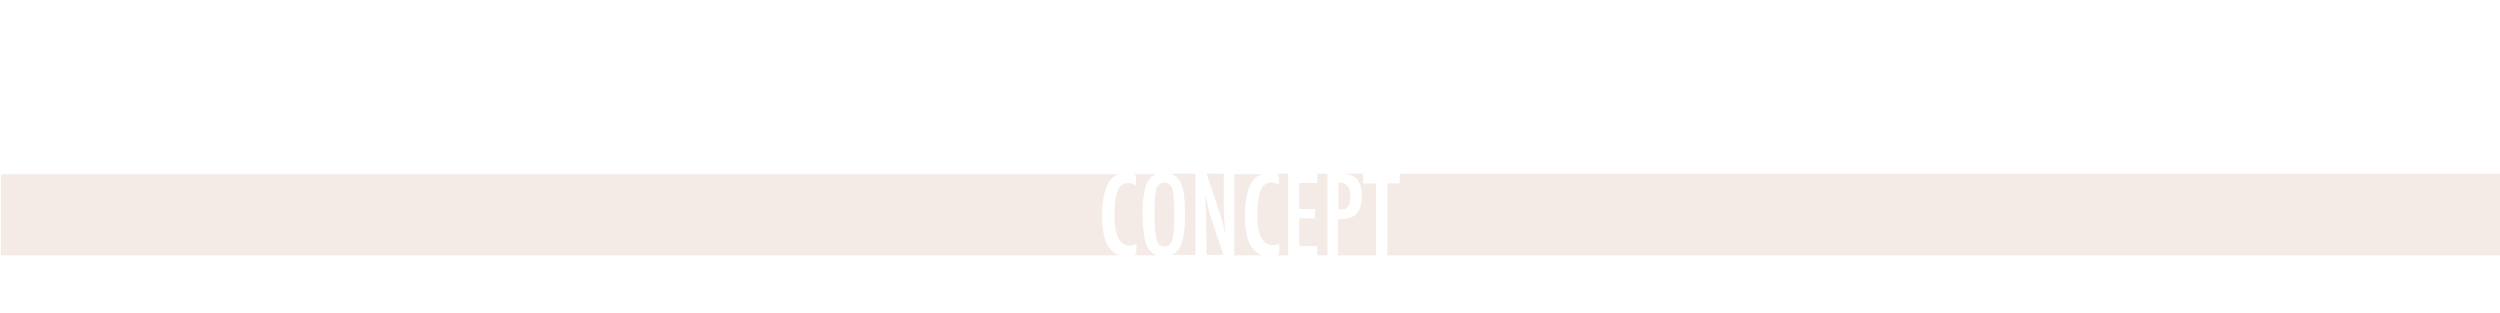
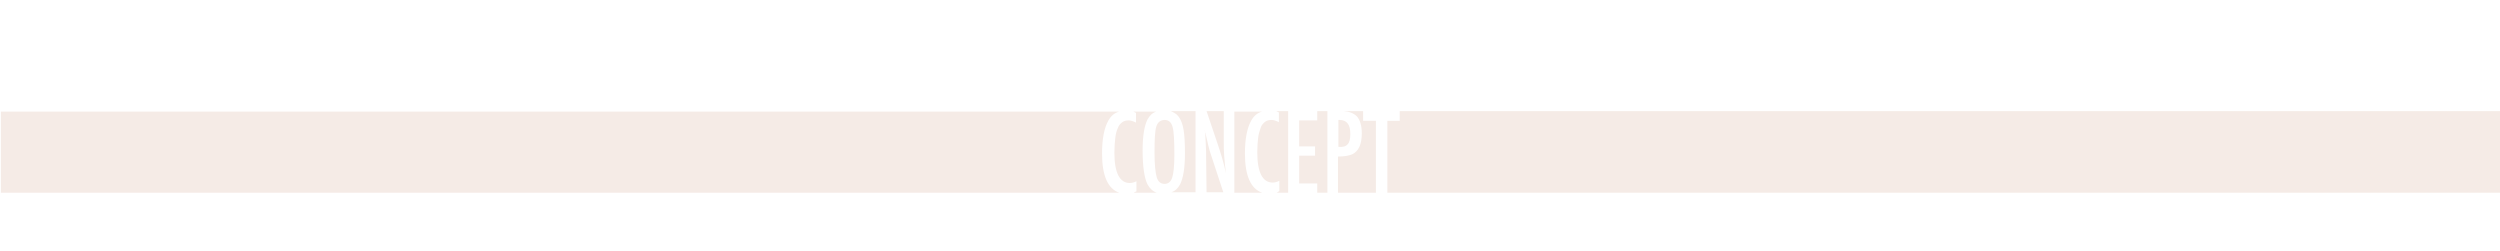
- <svg xmlns="http://www.w3.org/2000/svg" version="1.1" id="Layer_1" x="0px" y="0px" viewBox="0 0 566.9 70.9" style="enable-background:new 0 0 566.9 70.9;" xml:space="preserve">
+ <svg xmlns="http://www.w3.org/2000/svg" version="1.1" id="Layer_1" x="0px" y="0px" viewBox="-283 400.2 566.9 56.7" style="enable-background:new -283 400.2 566.9 56.7;" xml:space="preserve">
  <style type="text/css">
- 	.st0{fill: rgb(245,235,230);}
+ 	.st0{fill:#F5EBE6;}
</style>
  <g id="XMLID_379_">
-     <path id="XMLID_979_" class="st0" d="M1164.9,851.9h-2.9v-2.1h-4.4c0.7,0.3,1.3,0.7,1.8,1.3c0.5,0.7,0.9,1.7,1.1,3   c0.2,1.2,0.3,3,0.3,5.3c0,3.3-0.4,5.6-1.1,7c-0.5,0.9-1.1,1.5-2,1.8h7.1V851.9z" />
-     <path id="XMLID_980_" class="st0" d="M1154.3,853.2c-0.3,1-0.4,2.9-0.4,5.9c0,2.7,0.2,4.6,0.5,5.6c0.3,1,0.9,1.5,1.8,1.5   c0.8,0,1.4-0.5,1.7-1.4c0.3-0.9,0.5-2.6,0.5-5.1c0-3.2-0.1-5.3-0.4-6.4c-0.3-1.1-0.9-1.6-1.8-1.6   C1155.2,851.8,1154.6,852.3,1154.3,853.2z" />
-     <path id="XMLID_981_" class="st0" d="M1172.4,866.3c-0.7-1.4-1.1-4-1.1-7.7c0-3.3,0.4-5.6,1.1-7c0.5-0.9,1.1-1.5,2-1.8h-4.2v2.1   h-2.8v16.3h7.2C1173.6,867.9,1172.9,867.2,1172.4,866.3z" />
-     <path id="XMLID_982_" class="st0" d="M1184.2,866.3c-0.7-1.4-1.1-3.9-1.1-7.3c0-3.9,0.4-6.5,1.2-7.8c0.5-0.8,1.1-1.2,1.9-1.5h-8.5   c0.7,0.3,1.3,0.7,1.8,1.3c0.5,0.7,0.9,1.7,1.1,3c0.2,1.2,0.3,3,0.3,5.3c0,3.3-0.4,5.6-1.1,7c-0.5,0.9-1.1,1.5-2,1.8h8.3   C1185.4,867.9,1184.7,867.3,1184.2,866.3z" />
-     <path id="XMLID_983_" class="st0" d="M1174.4,853.2c-0.3,1-0.4,2.9-0.4,5.9c0,2.7,0.2,4.6,0.5,5.6c0.3,1,0.9,1.5,1.8,1.5   c0.8,0,1.4-0.5,1.7-1.4c0.3-0.9,0.5-2.6,0.5-5.1c0-3.2-0.1-5.3-0.4-6.4c-0.3-1.1-0.9-1.6-1.8-1.6   C1175.3,851.8,1174.7,852.3,1174.4,853.2z" />
-     <rect id="XMLID_984_" x="1142.6" y="849.8" class="st0" width="3.7" height="7.2" />
-     <path id="XMLID_985_" class="st0" d="M1152.3,866.3c-0.7-1.4-1.1-4-1.1-7.7c0-3.3,0.4-5.6,1.1-7c0.5-0.9,1.1-1.5,2-1.8h-5.5v18.4   h5.7C1153.5,867.9,1152.8,867.2,1152.3,866.3z" />
-     <path id="XMLID_986_" class="st0" d="M1140.1,868.2v-18.4h-5.8c1.2,0.1,2.2,0.5,2.8,1.2c0.7,0.8,1.1,2.1,1.1,3.8   c0,2.5-0.7,4.1-2.2,4.8c-0.7,0.3-1.8,0.5-3.2,0.5v8.2H1140.1z" />
-     <path id="XMLID_987_" class="st0" d="M1135,857.3c0.4-0.4,0.6-1.2,0.6-2.3c0-1.1-0.2-1.9-0.6-2.4c-0.4-0.5-1-0.8-1.8-0.8h-0.3v6.1   C1133.9,857.9,1134.6,857.7,1135,857.3z" />
-     <rect id="XMLID_988_" x="1142.6" y="859.1" class="st0" width="3.7" height="9.1" />
-     <path id="XMLID_989_" class="st0" d="M1191.5,866.6c-0.4,0.8-1,1.4-1.8,1.7h5.2v-18.4h-5.3c0.4,0.1,0.8,0.3,1.1,0.6   c0.7,0.6,1.2,1.6,1.6,2.9l-2.3,1c-0.1-0.5-0.2-0.9-0.3-1.2c-0.1-0.3-0.3-0.6-0.4-0.8c-0.3-0.4-0.8-0.6-1.4-0.6   c-0.8,0-1.4,0.5-1.7,1.5c-0.3,1.1-0.5,3-0.5,5.8c0,2.8,0.2,4.7,0.5,5.7c0.3,1,0.9,1.5,1.8,1.5c0.8,0,1.3-0.4,1.7-1.1   c0.3-0.8,0.5-2,0.5-3.6V861v-0.4h-2.2v-2.1h4.5v0.7C1192.4,862.9,1192.1,865.3,1191.5,866.6z" />
-     <path id="XMLID_990_" class="st0" d="M1219.9,857.3c0.4-0.4,0.6-1.2,0.6-2.3c0-1.1-0.2-1.9-0.6-2.4c-0.4-0.5-1-0.8-1.8-0.8h-0.3   v6.1C1218.8,857.9,1219.5,857.7,1219.9,857.3z" />
-     <rect id="XMLID_991_" x="1227.5" y="859.1" class="st0" width="3.7" height="9.1" />
-     <path id="XMLID_992_" class="st0" d="M1197.4,858c1,0,1.7-0.2,2.1-0.7s0.6-1.2,0.6-2.3c0-0.6,0-1.1-0.1-1.5c-0.1-0.4-0.2-0.7-0.4-1   c-0.2-0.3-0.4-0.4-0.7-0.6s-0.6-0.2-1-0.2h-0.4V858z" />
-     <rect id="XMLID_993_" x="898.5" y="849.8" class="st0" width="231.8" height="18.4" />
-     <path id="XMLID_994_" class="st0" d="M1225,849.8h-5.8c1.2,0.1,2.2,0.5,2.8,1.2c0.7,0.8,1.1,2.1,1.1,3.8c0,2.5-0.7,4.1-2.2,4.8   c-0.7,0.3-1.8,0.5-3.2,0.5v8.2h7.2V849.8z" />
-     <rect id="XMLID_995_" x="1233.7" y="849.8" class="st0" width="231.8" height="18.4" />
-     <rect id="XMLID_996_" x="1227.5" y="849.8" class="st0" width="3.7" height="7.2" />
-     <path id="XMLID_997_" class="st0" d="M1207.9,849.8h-9c1,0.1,1.8,0.4,2.4,0.9c0.8,0.8,1.3,2.1,1.3,3.9c0,1.3-0.2,2.4-0.7,3.2   c-0.4,0.8-1.1,1.3-1.9,1.5l3.4,9h0.6L1207.9,849.8z" />
-     <polygon id="XMLID_998_" class="st0" points="1197.4,859.2 1197.4,868.2 1200.8,868.2  " />
-     <polygon id="XMLID_999_" class="st0" points="1210.7,864.7 1207,864.7 1206.3,868.2 1211.3,868.2  " />
-     <polygon id="XMLID_1000_" class="st0" points="1215.3,849.8 1209.9,849.8 1213.8,868.2 1215.3,868.2  " />
-     <path id="XMLID_1001_" class="st0" d="M1207.8,860.4l-0.5,2.4h3l-0.6-3c-0.4-2-0.7-4.2-0.9-6.4c-0.1,1.1-0.3,2.2-0.4,3.4   C1208.2,857.9,1208,859.1,1207.8,860.4z" />
+     <path id="XMLID_979_" class="st0" d="M881.9,1237.9H879v-2.1h-4.4c0.7,0.3,1.3,0.7,1.8,1.3c0.5,0.7,0.9,1.7,1.1,3   c0.2,1.2,0.3,3,0.3,5.3c0,3.3-0.4,5.6-1.1,7c-0.5,0.9-1.1,1.5-2,1.8h7.1L881.9,1237.9L881.9,1237.9z" />
+     <path id="XMLID_980_" class="st0" d="M871.3,1239.2c-0.3,1-0.4,2.9-0.4,5.9c0,2.7,0.2,4.6,0.5,5.6s0.9,1.5,1.8,1.5   c0.8,0,1.4-0.5,1.7-1.4c0.3-0.9,0.5-2.6,0.5-5.1c0-3.2-0.1-5.3-0.4-6.4s-0.9-1.6-1.8-1.6C872.2,1237.8,871.6,1238.3,871.3,1239.2z" />
+     <path id="XMLID_981_" class="st0" d="M889.4,1252.3c-0.7-1.4-1.1-4-1.1-7.7c0-3.3,0.4-5.6,1.1-7c0.5-0.9,1.1-1.5,2-1.8h-4.2v2.1   h-2.8v16.3h7.2C890.6,1253.9,889.9,1253.2,889.4,1252.3z" />
+     <path id="XMLID_982_" class="st0" d="M901.2,1252.3c-0.7-1.4-1.1-3.9-1.1-7.3c0-3.9,0.4-6.5,1.2-7.8c0.5-0.8,1.1-1.2,1.9-1.5h-8.5   c0.7,0.3,1.3,0.7,1.8,1.3c0.5,0.7,0.9,1.7,1.1,3c0.2,1.2,0.3,3,0.3,5.3c0,3.3-0.4,5.6-1.1,7c-0.5,0.9-1.1,1.5-2,1.8h8.3   C902.4,1253.9,901.7,1253.3,901.2,1252.3z" />
+     <path id="XMLID_983_" class="st0" d="M891.4,1239.2c-0.3,1-0.4,2.9-0.4,5.9c0,2.7,0.2,4.6,0.5,5.6s0.9,1.5,1.8,1.5   c0.8,0,1.4-0.5,1.7-1.4c0.3-0.9,0.5-2.6,0.5-5.1c0-3.2-0.1-5.3-0.4-6.4s-0.9-1.6-1.8-1.6C892.3,1237.8,891.7,1238.3,891.4,1239.2z" />
+     <rect id="XMLID_984_" x="859.6" y="1235.8" class="st0" width="3.7" height="7.2" />
+     <path id="XMLID_985_" class="st0" d="M869.3,1252.3c-0.7-1.4-1.1-4-1.1-7.7c0-3.3,0.4-5.6,1.1-7c0.5-0.9,1.1-1.5,2-1.8h-5.5v18.4   h5.7C870.5,1253.9,869.8,1253.2,869.3,1252.3z" />
+     <path id="XMLID_986_" class="st0" d="M857.1,1254.2v-18.4h-5.8c1.2,0.1,2.2,0.5,2.8,1.2c0.7,0.8,1.1,2.1,1.1,3.8   c0,2.5-0.7,4.1-2.2,4.8c-0.7,0.3-1.8,0.5-3.2,0.5v8.2L857.1,1254.2L857.1,1254.2z" />
+     <path id="XMLID_987_" class="st0" d="M852,1243.3c0.4-0.4,0.6-1.2,0.6-2.3s-0.2-1.9-0.6-2.4s-1-0.8-1.8-0.8h-0.3v6.1   C850.9,1243.9,851.6,1243.7,852,1243.3z" />
+     <rect id="XMLID_988_" x="859.6" y="1245.1" class="st0" width="3.7" height="9.1" />
+     <path id="XMLID_989_" class="st0" d="M908.5,1252.6c-0.4,0.8-1,1.4-1.8,1.7h5.2v-18.4h-5.3c0.4,0.1,0.8,0.3,1.1,0.6   c0.7,0.6,1.2,1.6,1.6,2.9l-2.3,1c-0.1-0.5-0.2-0.9-0.3-1.2c-0.1-0.3-0.3-0.6-0.4-0.8c-0.3-0.4-0.8-0.6-1.4-0.6   c-0.8,0-1.4,0.5-1.7,1.5c-0.3,1.1-0.5,3-0.5,5.8c0,2.8,0.2,4.7,0.5,5.7s0.9,1.5,1.8,1.5c0.8,0,1.3-0.4,1.7-1.1   c0.3-0.8,0.5-2,0.5-3.6v-0.6v-0.4H905v-2.1h4.5v0.7C909.4,1248.9,909.1,1251.3,908.5,1252.6z" />
+     <path id="XMLID_990_" class="st0" d="M936.9,1243.3c0.4-0.4,0.6-1.2,0.6-2.3s-0.2-1.9-0.6-2.4s-1-0.8-1.8-0.8h-0.3v6.1   C935.8,1243.9,936.5,1243.7,936.9,1243.3z" />
+     <rect id="XMLID_991_" x="944.5" y="1245.1" class="st0" width="3.7" height="9.1" />
+     <path id="XMLID_992_" class="st0" d="M914.4,1244c1,0,1.7-0.2,2.1-0.7s0.6-1.2,0.6-2.3c0-0.6,0-1.1-0.1-1.5s-0.2-0.7-0.4-1   c-0.2-0.3-0.4-0.4-0.7-0.6s-0.6-0.2-1-0.2h-0.4L914.4,1244L914.4,1244z" />
+     <rect id="XMLID_993_" x="615.5" y="1235.8" class="st0" width="231.8" height="18.4" />
+     <path id="XMLID_994_" class="st0" d="M942,1235.8h-5.8c1.2,0.1,2.2,0.5,2.8,1.2c0.7,0.8,1.1,2.1,1.1,3.8c0,2.5-0.7,4.1-2.2,4.8   c-0.7,0.3-1.8,0.5-3.2,0.5v8.2h7.2L942,1235.8L942,1235.8z" />
+     <rect id="XMLID_995_" x="950.7" y="1235.8" class="st0" width="231.8" height="18.4" />
+     <rect id="XMLID_996_" x="944.5" y="1235.8" class="st0" width="3.7" height="7.2" />
+     <path id="XMLID_997_" class="st0" d="M924.9,1235.8h-9c1,0.1,1.8,0.4,2.4,0.9c0.8,0.8,1.3,2.1,1.3,3.9c0,1.3-0.2,2.4-0.7,3.2   c-0.4,0.8-1.1,1.3-1.9,1.5l3.4,9h0.6L924.9,1235.8z" />
+     <polygon id="XMLID_998_" class="st0" points="914.4,1245.2 914.4,1254.2 917.8,1254.2  " />
+     <polygon id="XMLID_999_" class="st0" points="927.7,1250.7 924,1250.7 923.3,1254.2 928.3,1254.2  " />
+     <polygon id="XMLID_1000_" class="st0" points="932.3,1235.8 926.9,1235.8 930.8,1254.2 932.3,1254.2  " />
+     <path id="XMLID_1001_" class="st0" d="M924.8,1246.4l-0.5,2.4h3l-0.6-3c-0.4-2-0.7-4.2-0.9-6.4c-0.1,1.1-0.3,2.2-0.4,3.4   C925.2,1243.9,925,1245.1,924.8,1246.4z" />
  </g>
  <g id="XMLID_138_">
-     <path id="XMLID_139_" class="st0" d="M271.2,39.4h-5.7c0.7,0.3,1.4,0.7,1.8,1.3c0.5,0.7,0.9,1.7,1.1,3c0.2,1.2,0.3,3,0.3,5.3   c0,3.3-0.4,5.6-1.1,7c-0.5,0.9-1.1,1.5-2,1.8h5.5V39.4z" />
-     <path id="XMLID_153_" class="st0" d="M273.6,39.4l2.5,7.4c0.7,2.1,1.4,4.3,1.9,6.7c-0.2-1.4-0.3-2.7-0.4-3.9   c-0.1-1.2-0.1-2.3-0.1-3.3v-6.9H273.6z" />
-     <path id="XMLID_155_" class="st0" d="M262.2,42.9c-0.3,1-0.4,2.9-0.4,5.9c0,2.7,0.2,4.6,0.5,5.6c0.3,1,0.9,1.5,1.8,1.5   c0.8,0,1.4-0.5,1.7-1.4c0.3-0.9,0.5-2.6,0.5-5.1c0-3.2-0.1-5.3-0.4-6.4c-0.3-1.1-0.9-1.6-1.8-1.6S262.5,41.9,262.2,42.9z" />
-     <path id="XMLID_156_" class="st0" d="M257.1,57.9h5.2c-0.9-0.3-1.6-1-2.1-1.9c-0.7-1.4-1.1-4-1.1-7.7c0-3.3,0.4-5.6,1.1-7   c0.5-0.9,1.1-1.5,2-1.8H257c0.2,0.1,0.4,0.2,0.6,0.3v2.2c-0.6-0.3-1.2-0.5-1.6-0.5c-0.6,0-1.1,0.1-1.5,0.4s-0.8,0.7-1,1.3   c-0.3,0.6-0.5,1.4-0.6,2.3c-0.1,0.9-0.2,2-0.2,3.3c0,4.6,1.2,6.9,3.5,6.9c0.4,0,0.9-0.1,1.5-0.4v2.3   C257.4,57.7,257.2,57.8,257.1,57.9z" />
-     <path id="XMLID_159_" class="st0" d="M274.7,49.6c-0.3-0.8-0.5-1.6-0.7-2.4c-0.2-0.8-0.4-1.7-0.6-2.6c0-0.1,0-0.2-0.1-0.4   c0-0.2-0.1-0.3-0.1-0.6c0,0.2,0,0.4,0.1,0.5c0,0.1,0,0.3,0,0.4l0.1,1.9l0.1,2.3c0,0.1,0,0.3,0,0.5c0,0.2,0,0.4,0,0.6l0.1,8h3.8   L274.7,49.6z" />
-     <path id="XMLID_160_" class="st0" d="M304.7,39.4c1.3,0.1,2.3,0.5,3,1.2c0.7,0.8,1.1,2.1,1.1,3.8c0,2.5-0.7,4.1-2.2,4.8   c-0.7,0.3-1.8,0.5-3.2,0.5v8.2h8.6V41.6h-2.9v-2.2H304.7z" />
-     <polygon id="XMLID_161_" class="st0" points="317.4,39.4 317.4,41.6 314.6,41.6 314.6,57.9 567.1,57.9 567.1,39.4  " />
-     <path id="XMLID_163_" class="st0" d="M249.9,49c0-3.3,0.5-5.8,1.4-7.4c0.6-1.1,1.4-1.8,2.5-2.1H0.2v18.4h253.6   C251.2,57,249.9,54,249.9,49z" />
-     <path id="XMLID_164_" class="st0" d="M305.6,46.9c0.4-0.4,0.6-1.2,0.6-2.3c0-1.1-0.2-1.9-0.6-2.4c-0.4-0.5-1-0.8-1.8-0.8h-0.3v6.1   C304.5,47.6,305.2,47.4,305.6,46.9z" />
-     <polygon id="XMLID_165_" class="st0" points="301,57.9 301,39.4 298.7,39.4 298.7,41.5 294.6,41.5 294.6,47.4 298.2,47.4   298.2,49.5 294.6,49.5 294.6,55.8 298.7,55.8 298.7,57.9  " />
-     <path id="XMLID_166_" class="st0" d="M282.3,49c0-3.3,0.5-5.8,1.4-7.4c0.6-1.1,1.4-1.8,2.5-2.1h-6.3v18.4h6.3   C283.6,57,282.3,54,282.3,49z" />
-     <path id="XMLID_168_" class="st0" d="M289.5,57.9h2.6V39.4h-2.7c0.2,0.1,0.4,0.2,0.6,0.3v2.2c-0.6-0.3-1.2-0.5-1.6-0.5   c-0.6,0-1.1,0.1-1.5,0.4s-0.8,0.7-1,1.3s-0.5,1.4-0.6,2.3c-0.1,0.9-0.2,2-0.2,3.3c0,4.6,1.2,6.9,3.5,6.9c0.4,0,0.9-0.1,1.5-0.4v2.3   C289.8,57.7,289.7,57.8,289.5,57.9z" />
+     <path id="XMLID_139_" class="st0" d="M-11.8,425.4h-5.7c0.7,0.3,1.4,0.7,1.8,1.3c0.5,0.7,0.9,1.7,1.1,3c0.2,1.2,0.3,3,0.3,5.3   c0,3.3-0.4,5.6-1.1,7c-0.5,0.9-1.1,1.5-2,1.8h5.5v-18.4H-11.8z" />
+     <path id="XMLID_153_" class="st0" d="M-9.4,425.4l2.5,7.4c0.7,2.1,1.4,4.3,1.9,6.7c-0.2-1.4-0.3-2.7-0.4-3.9   c-0.1-1.2-0.1-2.3-0.1-3.3v-6.9H-9.4z" />
+     <path id="XMLID_155_" class="st0" d="M-20.8,428.9c-0.3,1-0.4,2.9-0.4,5.9c0,2.7,0.2,4.6,0.5,5.6s0.9,1.5,1.8,1.5   c0.8,0,1.4-0.5,1.7-1.4c0.3-0.9,0.5-2.6,0.5-5.1c0-3.2-0.1-5.3-0.4-6.4s-0.9-1.6-1.8-1.6S-20.5,427.9-20.8,428.9z" />
+     <path id="XMLID_156_" class="st0" d="M-25.9,443.9h5.2c-0.9-0.3-1.6-1-2.1-1.9c-0.7-1.4-1.1-4-1.1-7.7c0-3.3,0.4-5.6,1.1-7   c0.5-0.9,1.1-1.5,2-1.8H-26c0.2,0.1,0.4,0.2,0.6,0.3v2.2c-0.6-0.3-1.2-0.5-1.6-0.5c-0.6,0-1.1,0.1-1.5,0.4c-0.4,0.3-0.8,0.7-1,1.3   c-0.3,0.6-0.5,1.4-0.6,2.3s-0.2,2-0.2,3.3c0,4.6,1.2,6.9,3.5,6.9c0.4,0,0.9-0.1,1.5-0.4v2.3C-25.6,443.7-25.8,443.8-25.9,443.9z" />
+     <path id="XMLID_159_" class="st0" d="M-8.3,435.6c-0.3-0.8-0.5-1.6-0.7-2.4c-0.2-0.8-0.4-1.7-0.6-2.6c0-0.1,0-0.2-0.1-0.4   c0-0.2-0.1-0.3-0.1-0.6c0,0.2,0,0.4,0.1,0.5c0,0.1,0,0.3,0,0.4l0.1,1.9l0.1,2.3c0,0.1,0,0.3,0,0.5c0,0.2,0,0.4,0,0.6l0.1,8h3.8   L-8.3,435.6z" />
+     <path id="XMLID_160_" class="st0" d="M21.7,425.4c1.3,0.1,2.3,0.5,3,1.2c0.7,0.8,1.1,2.1,1.1,3.8c0,2.5-0.7,4.1-2.2,4.8   c-0.7,0.3-1.8,0.5-3.2,0.5v8.2H29v-16.3h-2.9v-2.2C26.1,425.4,21.7,425.4,21.7,425.4z" />
+     <polygon id="XMLID_161_" class="st0" points="34.4,425.4 34.4,427.6 31.6,427.6 31.6,443.9 284.1,443.9 284.1,425.4  " />
+     <path id="XMLID_163_" class="st0" d="M-33.1,435c0-3.3,0.5-5.8,1.4-7.4c0.6-1.1,1.4-1.8,2.5-2.1h-253.6v18.4h253.6   C-31.8,443-33.1,440-33.1,435z" />
+     <path id="XMLID_164_" class="st0" d="M22.6,432.9c0.4-0.4,0.6-1.2,0.6-2.3c0-1.1-0.2-1.9-0.6-2.4s-1-0.8-1.8-0.8h-0.3v6.1   C21.5,433.6,22.2,433.4,22.6,432.9z" />
+     <polygon id="XMLID_165_" class="st0" points="18,443.9 18,425.4 15.7,425.4 15.7,427.5 11.6,427.5 11.6,433.4 15.2,433.4    15.2,435.5 11.6,435.5 11.6,441.8 15.7,441.8 15.7,443.9  " />
+     <path id="XMLID_166_" class="st0" d="M-0.7,435c0-3.3,0.5-5.8,1.4-7.4c0.6-1.1,1.4-1.8,2.5-2.1h-6.3v18.4h6.3   C0.6,443-0.7,440-0.7,435z" />
+     <path id="XMLID_168_" class="st0" d="M6.5,443.9h2.6v-18.5H6.4c0.2,0.1,0.4,0.2,0.6,0.3v2.2c-0.6-0.3-1.2-0.5-1.6-0.5   c-0.6,0-1.1,0.1-1.5,0.4c-0.4,0.3-0.8,0.7-1,1.3c-0.2,0.6-0.5,1.4-0.6,2.3s-0.2,2-0.2,3.3c0,4.6,1.2,6.9,3.5,6.9   c0.4,0,0.9-0.1,1.5-0.4v2.3C6.8,443.7,6.7,443.8,6.5,443.9z" />
  </g>
</svg>
